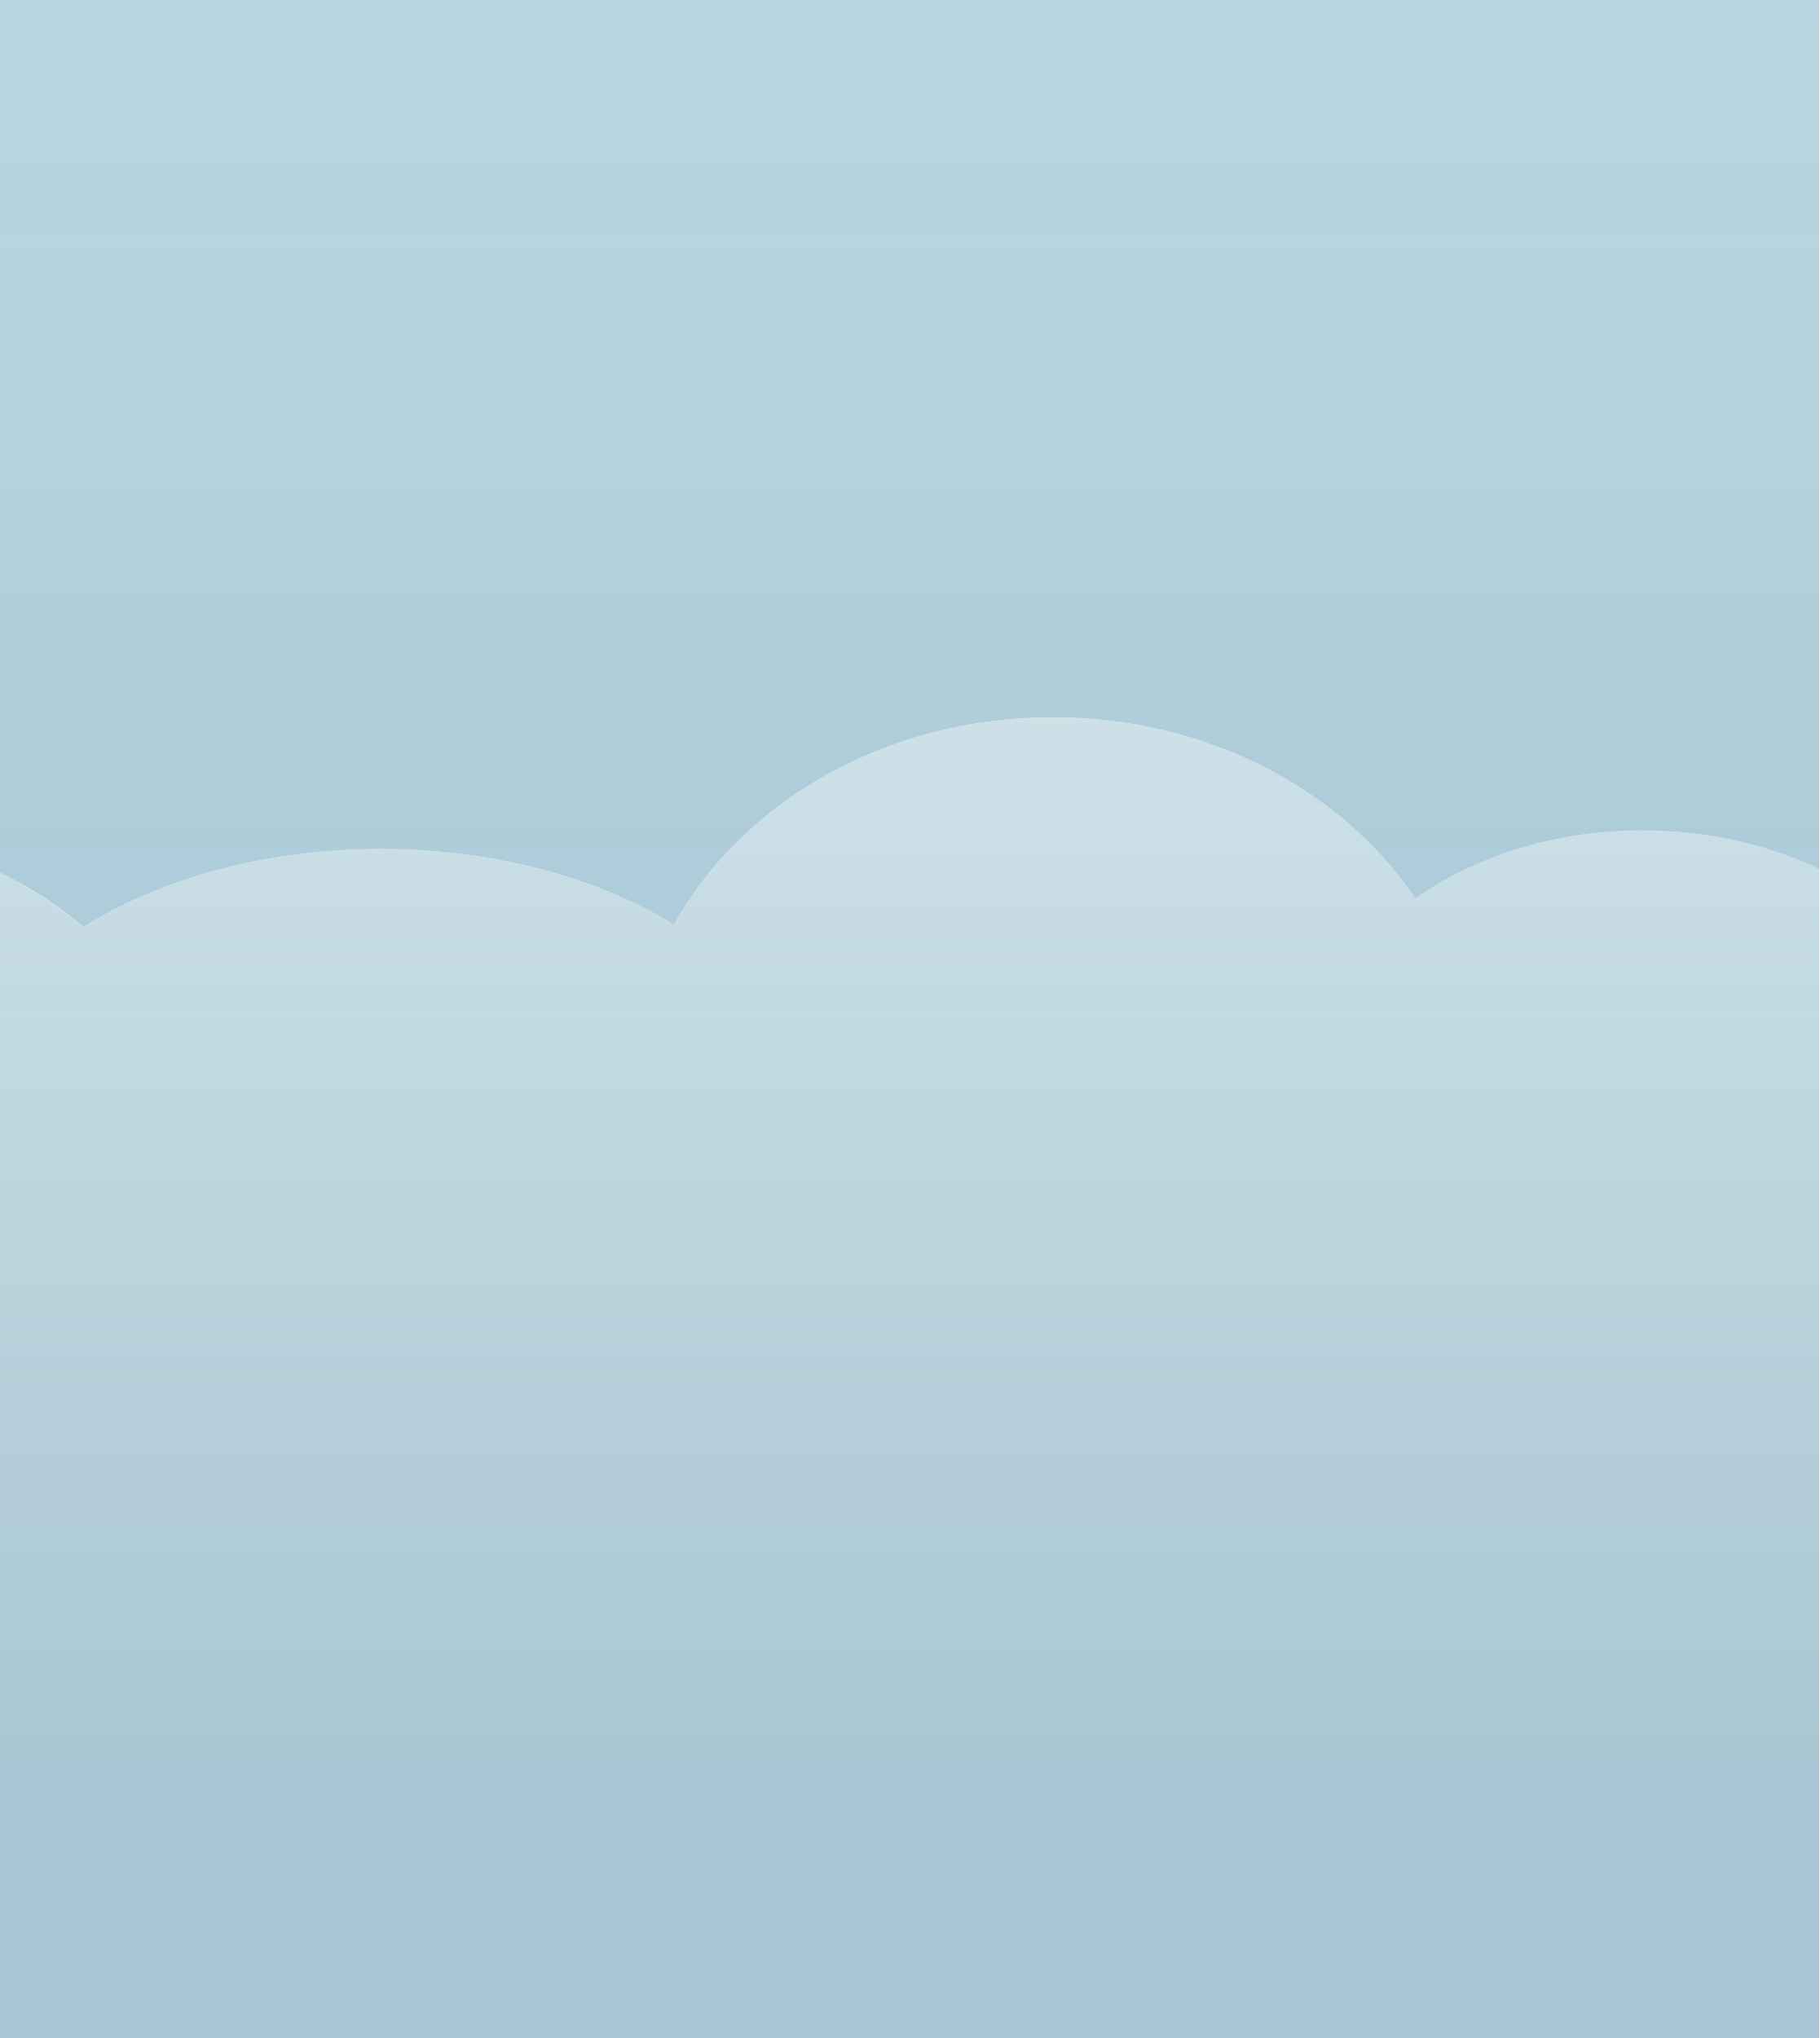
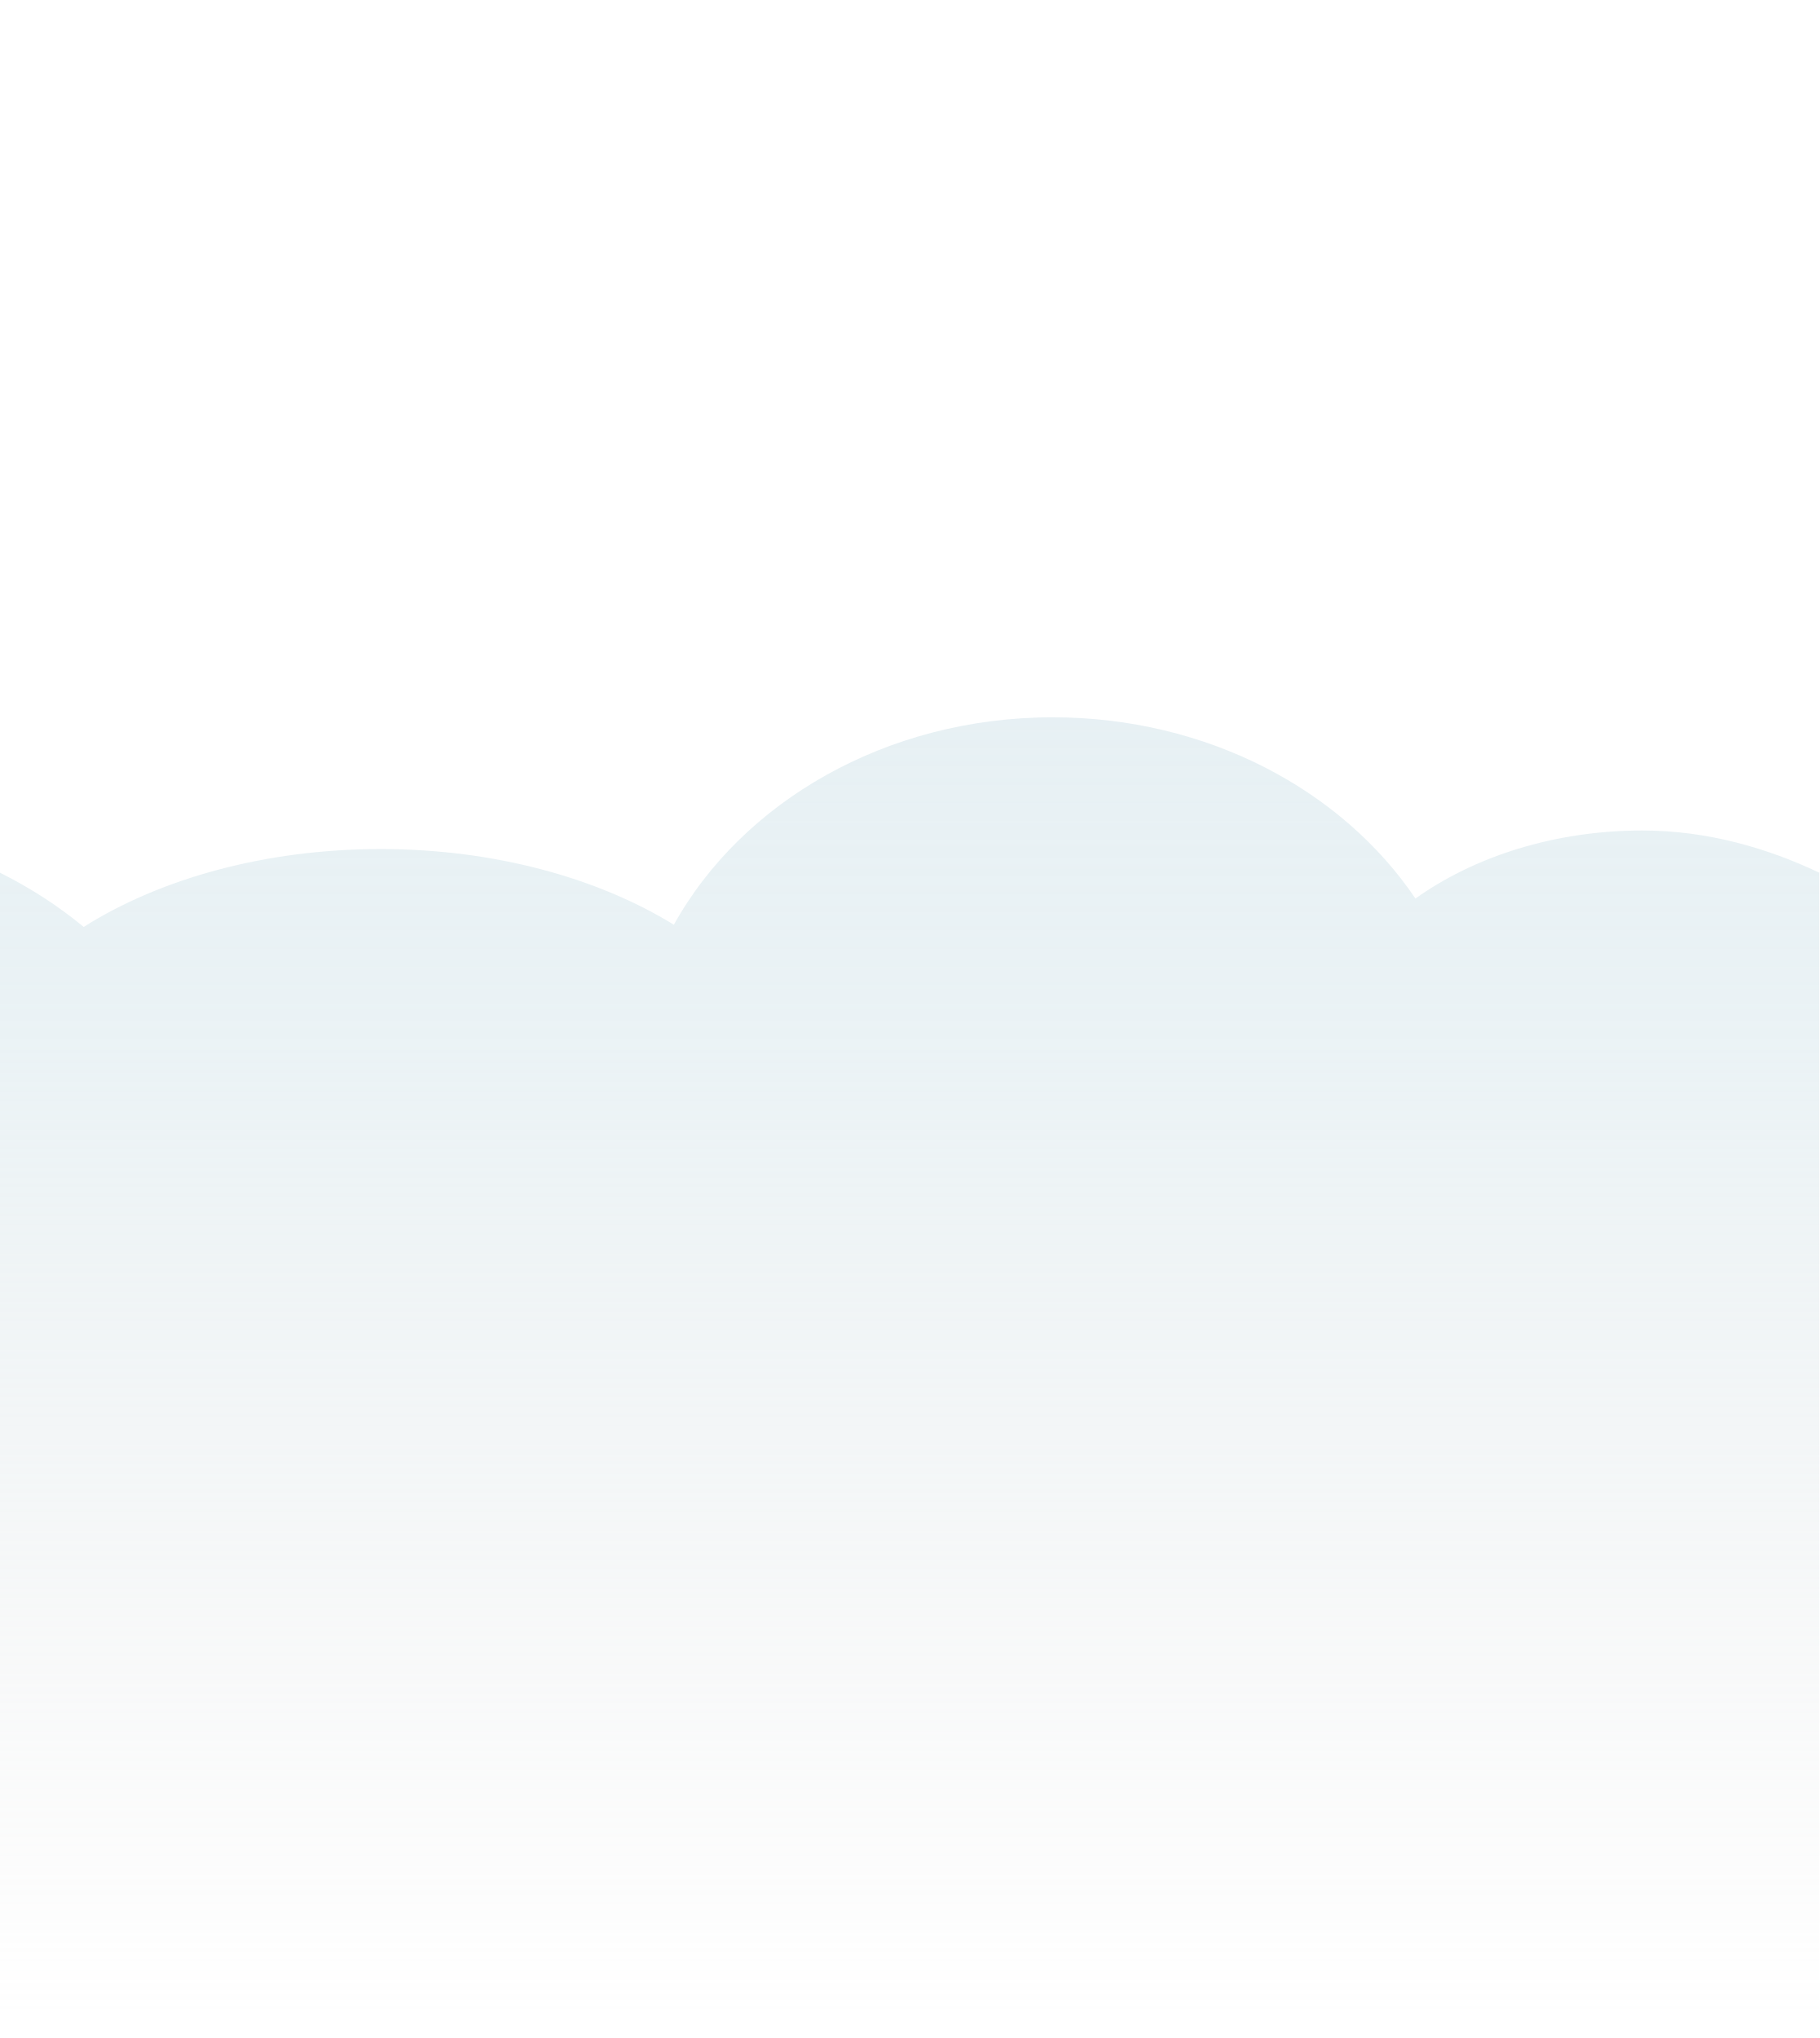
- <svg xmlns="http://www.w3.org/2000/svg" version="1.1" id="Layer_1" x="0px" y="0px" viewBox="0 0 500 560" enable-background="new 0 0 500 560" xml:space="preserve">
-   <g>
-     <linearGradient id="SVGID_1_" gradientUnits="userSpaceOnUse" x1="250" y1="556" x2="250" y2="198.887">
-       <stop offset="0.2" style="stop-color:#A5C4D1;stop-opacity:0.96" />
-       <stop offset="1" style="stop-color:#CCE0E7;stop-opacity:0.98" />
-     </linearGradient>
-     <path fill="url(#SVGID_1_)" d="M451.4,228.2c-24.1,0-46.1,7.1-62.4,18.7c-20.1-29.8-57.2-49.8-99.7-49.8   c-45.8,0-85.4,23.3-104.1,57c-20.8-12.8-49.2-20.8-80.6-20.8c-31.8,0-60.7,8.2-81.6,21.4C16.1,249,8.4,244,0,239.8v175.3V560h500   V356.6V238.8C485.9,232.1,469.3,228.2,451.4,228.2z" />
-     <linearGradient id="SVGID_2_" gradientUnits="userSpaceOnUse" x1="250" y1="4.846" x2="250" y2="246.606">
-       <stop offset="3.806090e-04" style="stop-color:#B4D2DF;stop-opacity:0.94" />
-       <stop offset="3.445513e-02" style="stop-color:#B4D2DF;stop-opacity:0.93" />
-       <stop offset="1" style="stop-color:#ABCAD7;stop-opacity:0.97" />
-     </linearGradient>
-     <path fill="url(#SVGID_2_)" d="M0,0v239.8c8.4,4.1,16.1,9.1,23,14.9c20.9-13.2,49.8-21.4,81.6-21.4c31.3,0,59.7,7.9,80.6,20.8   c18.7-33.7,58.3-57,104.1-57c42.5,0,79.6,20,99.7,49.8c16.4-11.6,38.3-18.7,62.4-18.7c17.8,0,34.5,3.9,48.6,10.6V0H0z" />
-   </g>
+ <svg xmlns="http://www.w3.org/2000/svg" viewBox="0 0 500 560" width="500" height="560">
+   <linearGradient id="a" gradientUnits="userSpaceOnUse" x1="250" y1="4" x2="250" y2="361.113" gradientTransform="matrix(1 0 0 -1 0 560)">
+     <stop offset="0" stop-color="#d0d0d0" stop-opacity="0" />
+     <stop offset="0.75" stop-color="#cce0e7" stop-opacity=".4" />
+     <stop offset="1" stop-color="#cce0e7" stop-opacity=".47" />
+   </linearGradient>
+   <path d="M451.4 228.2c-24.1 0-46.1 7.1-62.4 18.7-20.1-29.8-57.2-49.8-99.7-49.8-45.8 0-85.4 23.3-104.1 57-20.8-12.8-49.2-20.8-80.6-20.8-31.8 0-60.7 8.2-81.6 21.4C16.1 249 8.4 244 0 239.8V560h500V239.8c-14.1-6.7-30.7-11.6-48.6-11.6z" fill="url(#a)" />
</svg>
